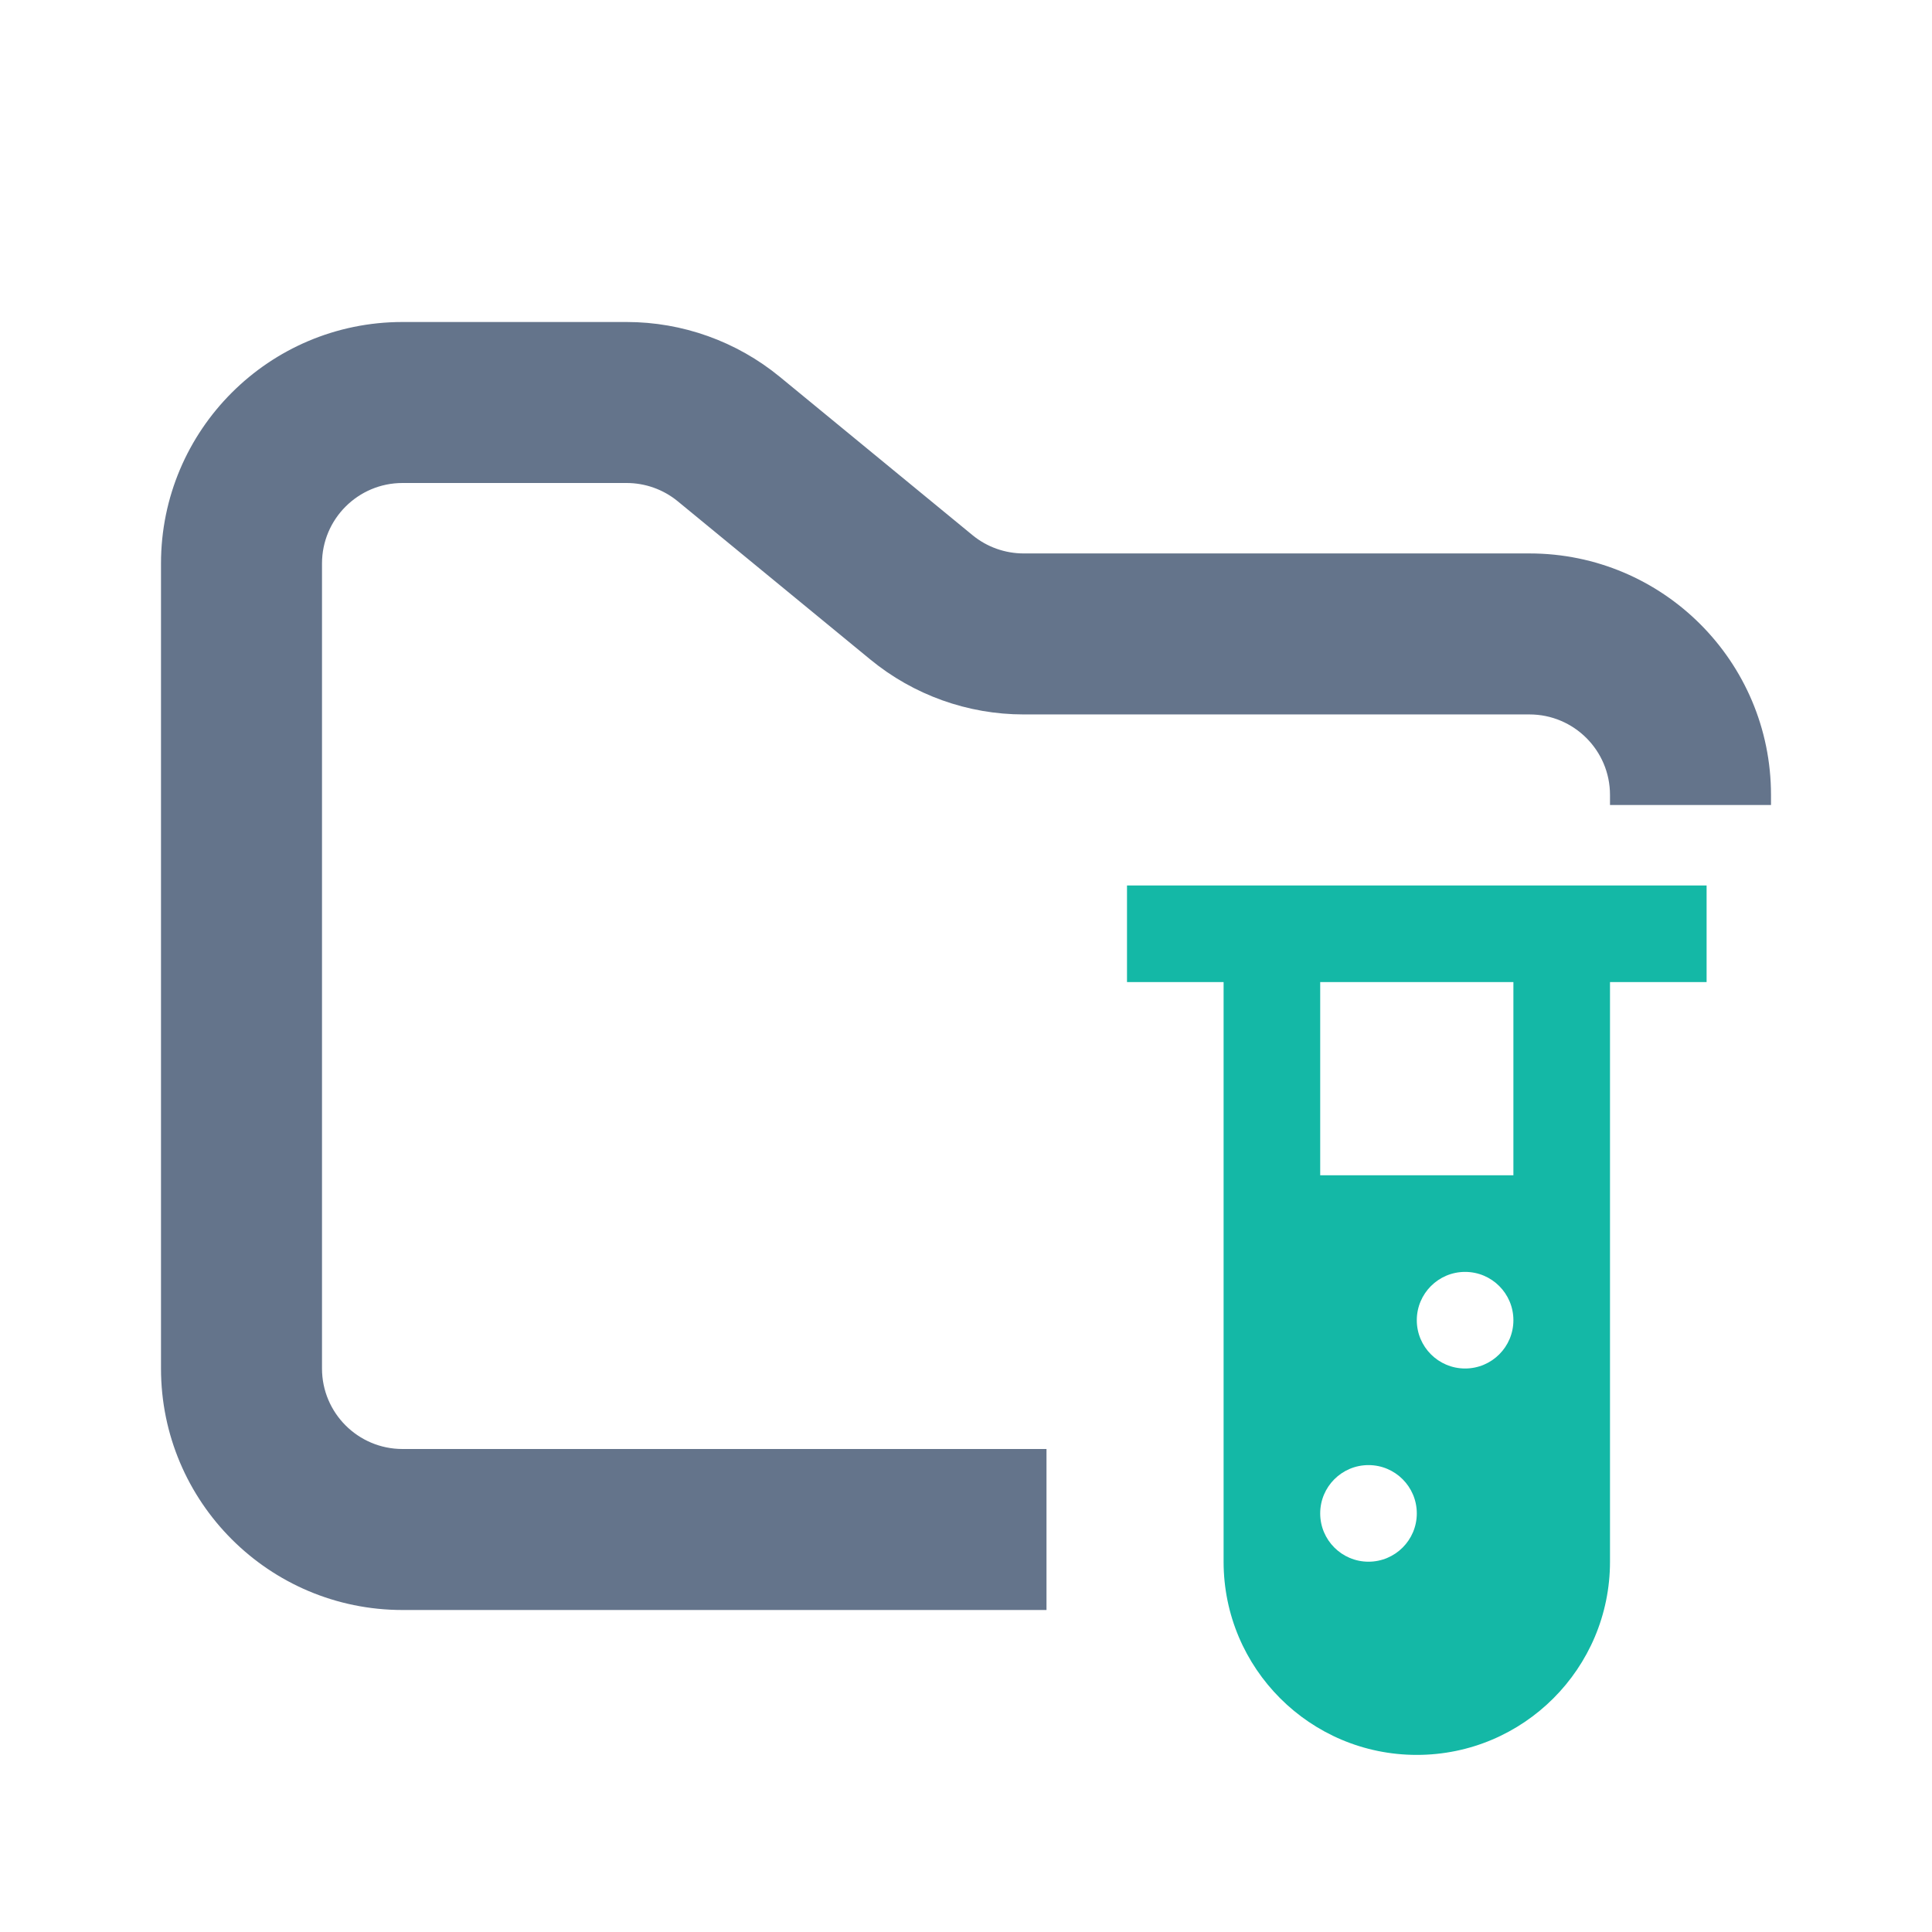
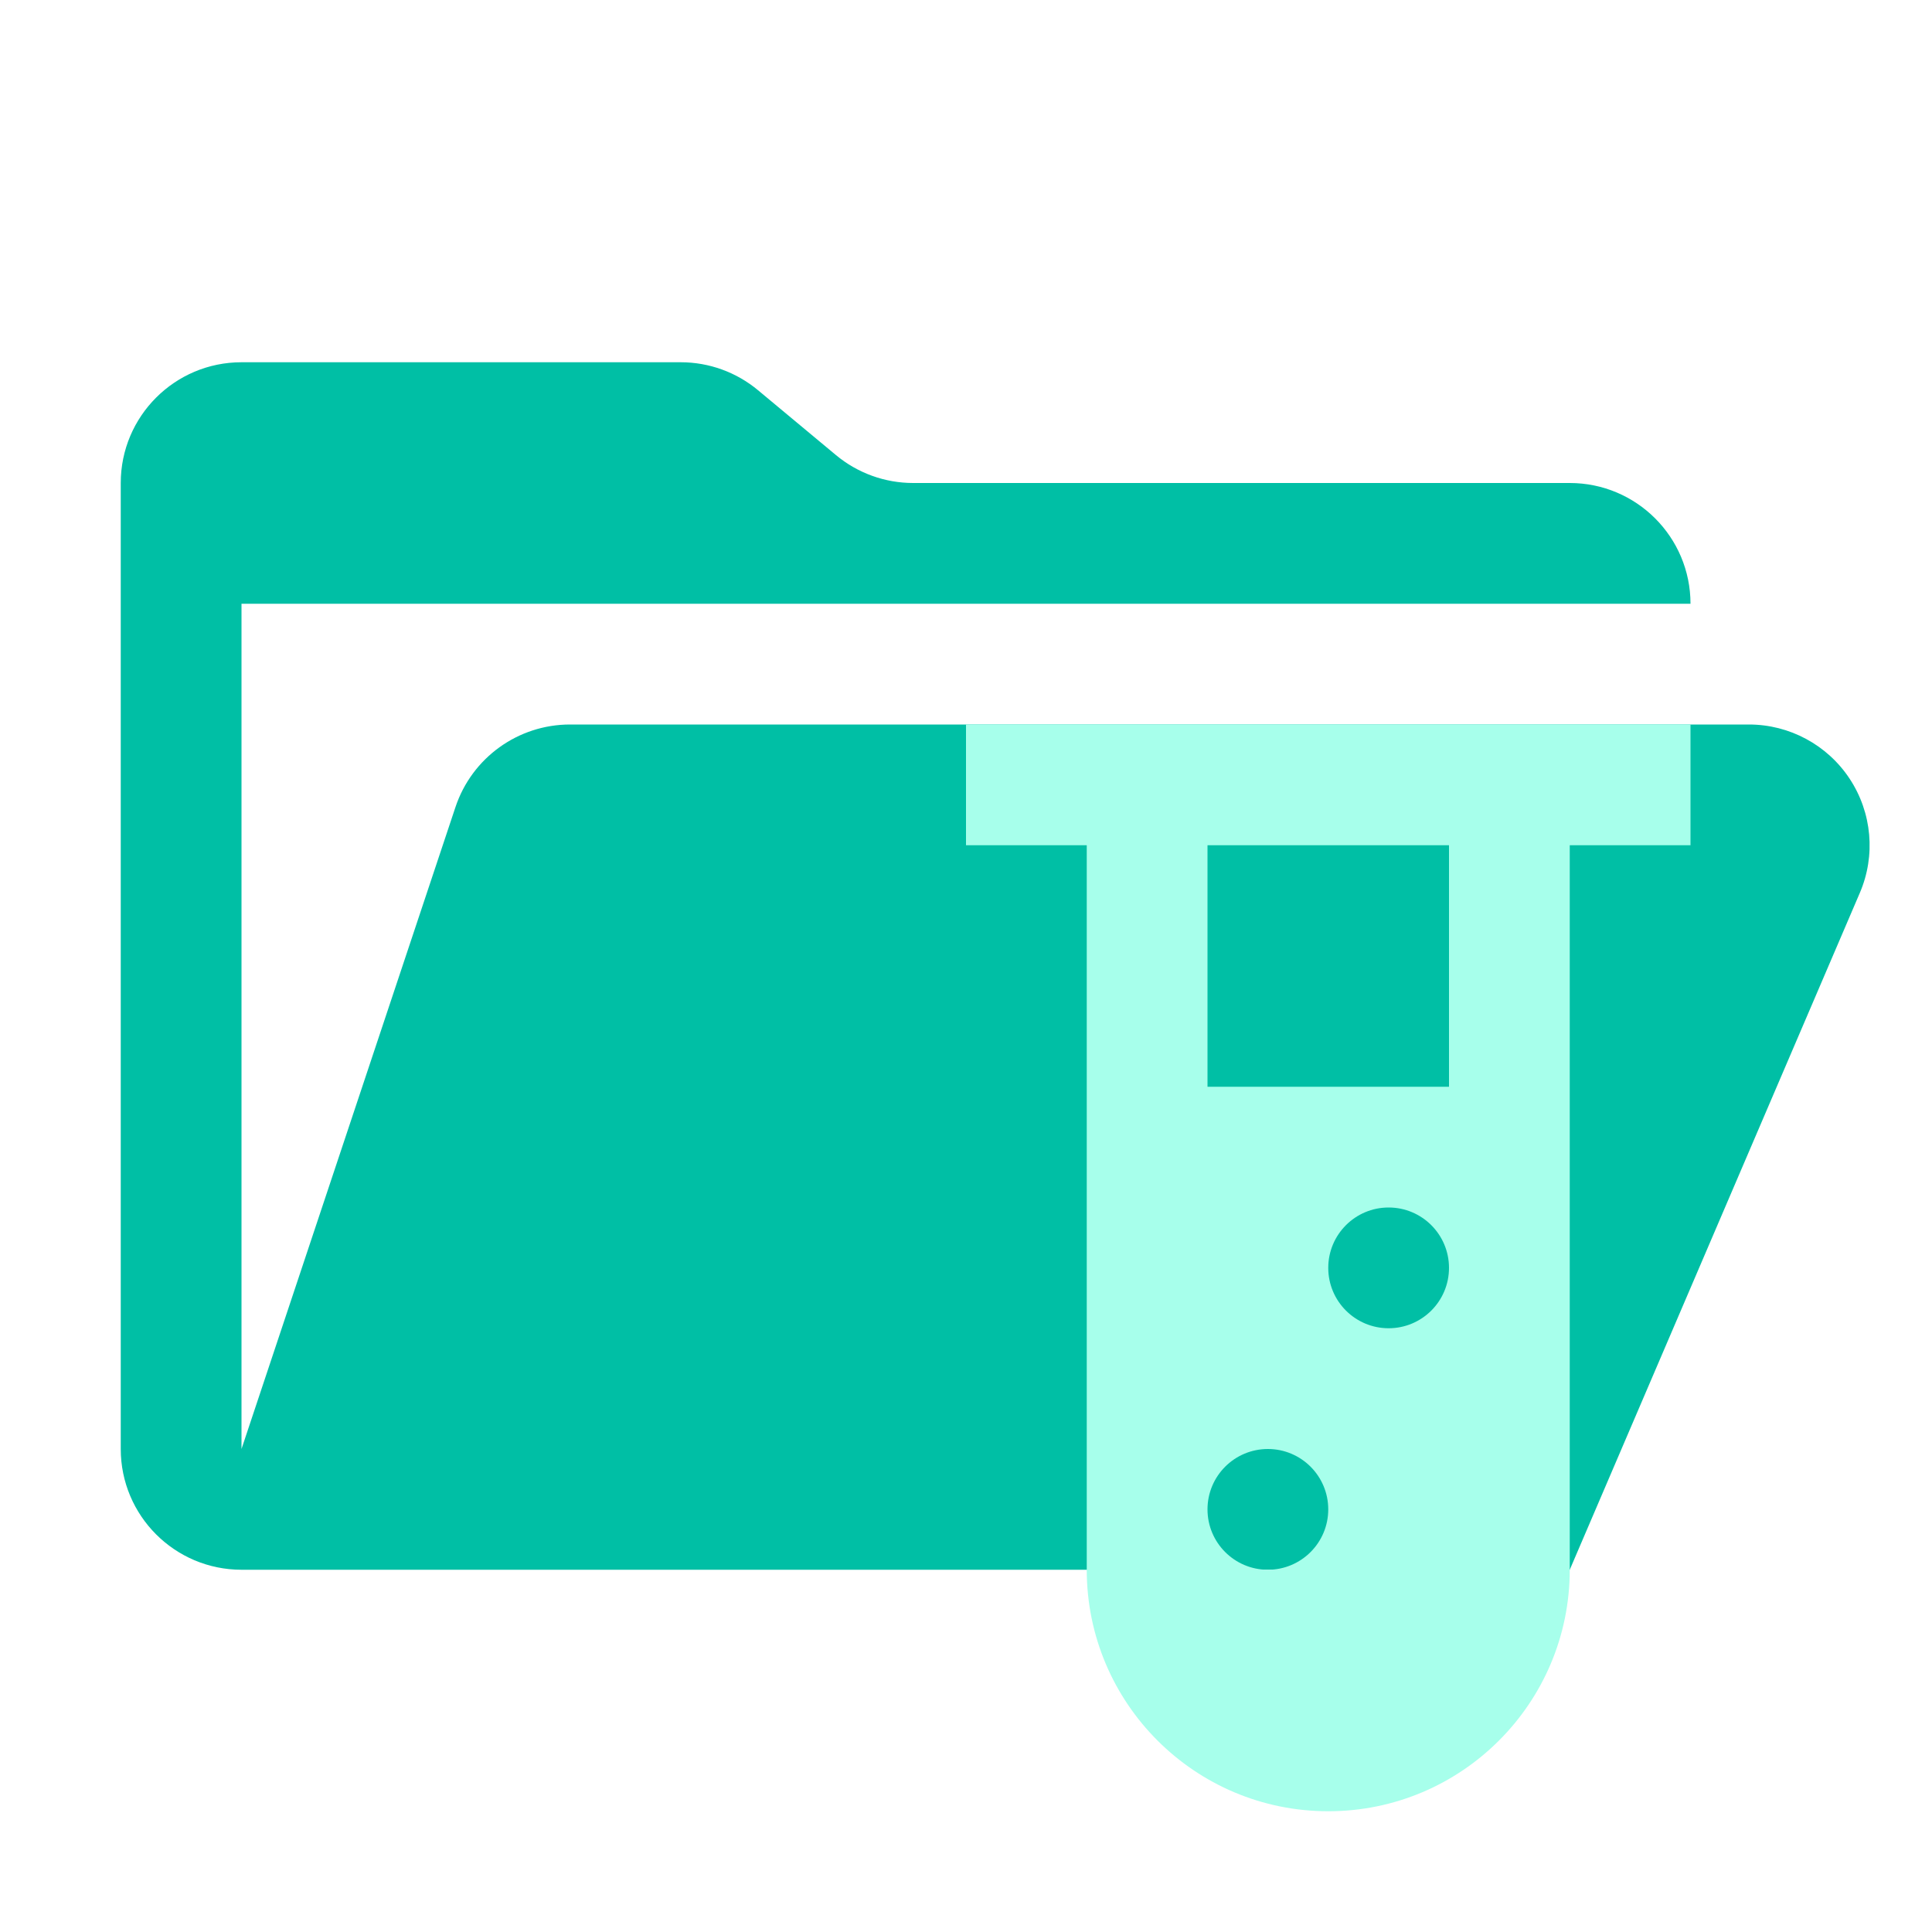
- <svg xmlns="http://www.w3.org/2000/svg" width="24" height="24" viewBox="0 0 24 24" fill="none">
-   <path fill-rule="evenodd" clip-rule="evenodd" d="M5 4C3.343 4 2 5.343 2 7V17C2 18.657 3.343 20 5 20H13V18H5C4.448 18 4 17.552 4 17V7C4 6.448 4.448 6 5 6H7.784C8.015 6 8.24 6.08 8.419 6.227L10.812 8.193C11.349 8.634 12.022 8.875 12.716 8.875H19C19.552 8.875 20 9.323 20 9.875V10H22V9.875C22 8.218 20.657 6.875 19 6.875H12.716C12.485 6.875 12.26 6.795 12.081 6.648L9.688 4.682C9.151 4.241 8.478 4 7.784 4H5Z" fill="#64748B" />
-   <g transform="translate(4.4, 3.8) scale(0.6)" fill="#14B8A6">
-     <path d="M16 12v2h2v12a4 4 0 0 0 8 0V14h2v-2Zm5 14a1 1 0 1 1 1-1 1 1 0 0 1-1 1m2-4a1 1 0 1 1 1-1 1 1 0 0 1-1 1m1-4h-4v-4h4Z" />
-   </g>
+ <svg xmlns="http://www.w3.org/2000/svg" viewBox="0 0 32 32">
+   <path fill="#00bfa5" d="M28.967 12H9.442a2 2 0 0 0-1.898 1.368L4 24V10h24a2 2 0 0 0-2-2H15.124a2 2 0 0 1-1.28-.464l-1.288-1.072A2 2 0 0 0 11.276 6H4a2 2 0 0 0-2 2v16a2 2 0 0 0 2 2h22l4.805-11.212A2 2 0 0 0 28.967 12" />
+   <path fill="#a7ffeb" d="M16 12v2h2v12a4 4 0 0 0 8 0V14h2v-2Zm5 14a1 1 0 1 1 1-1 1 1 0 0 1-1 1m2-4a1 1 0 1 1 1-1 1 1 0 0 1-1 1m1-4h-4v-4h4Z" />
</svg>
